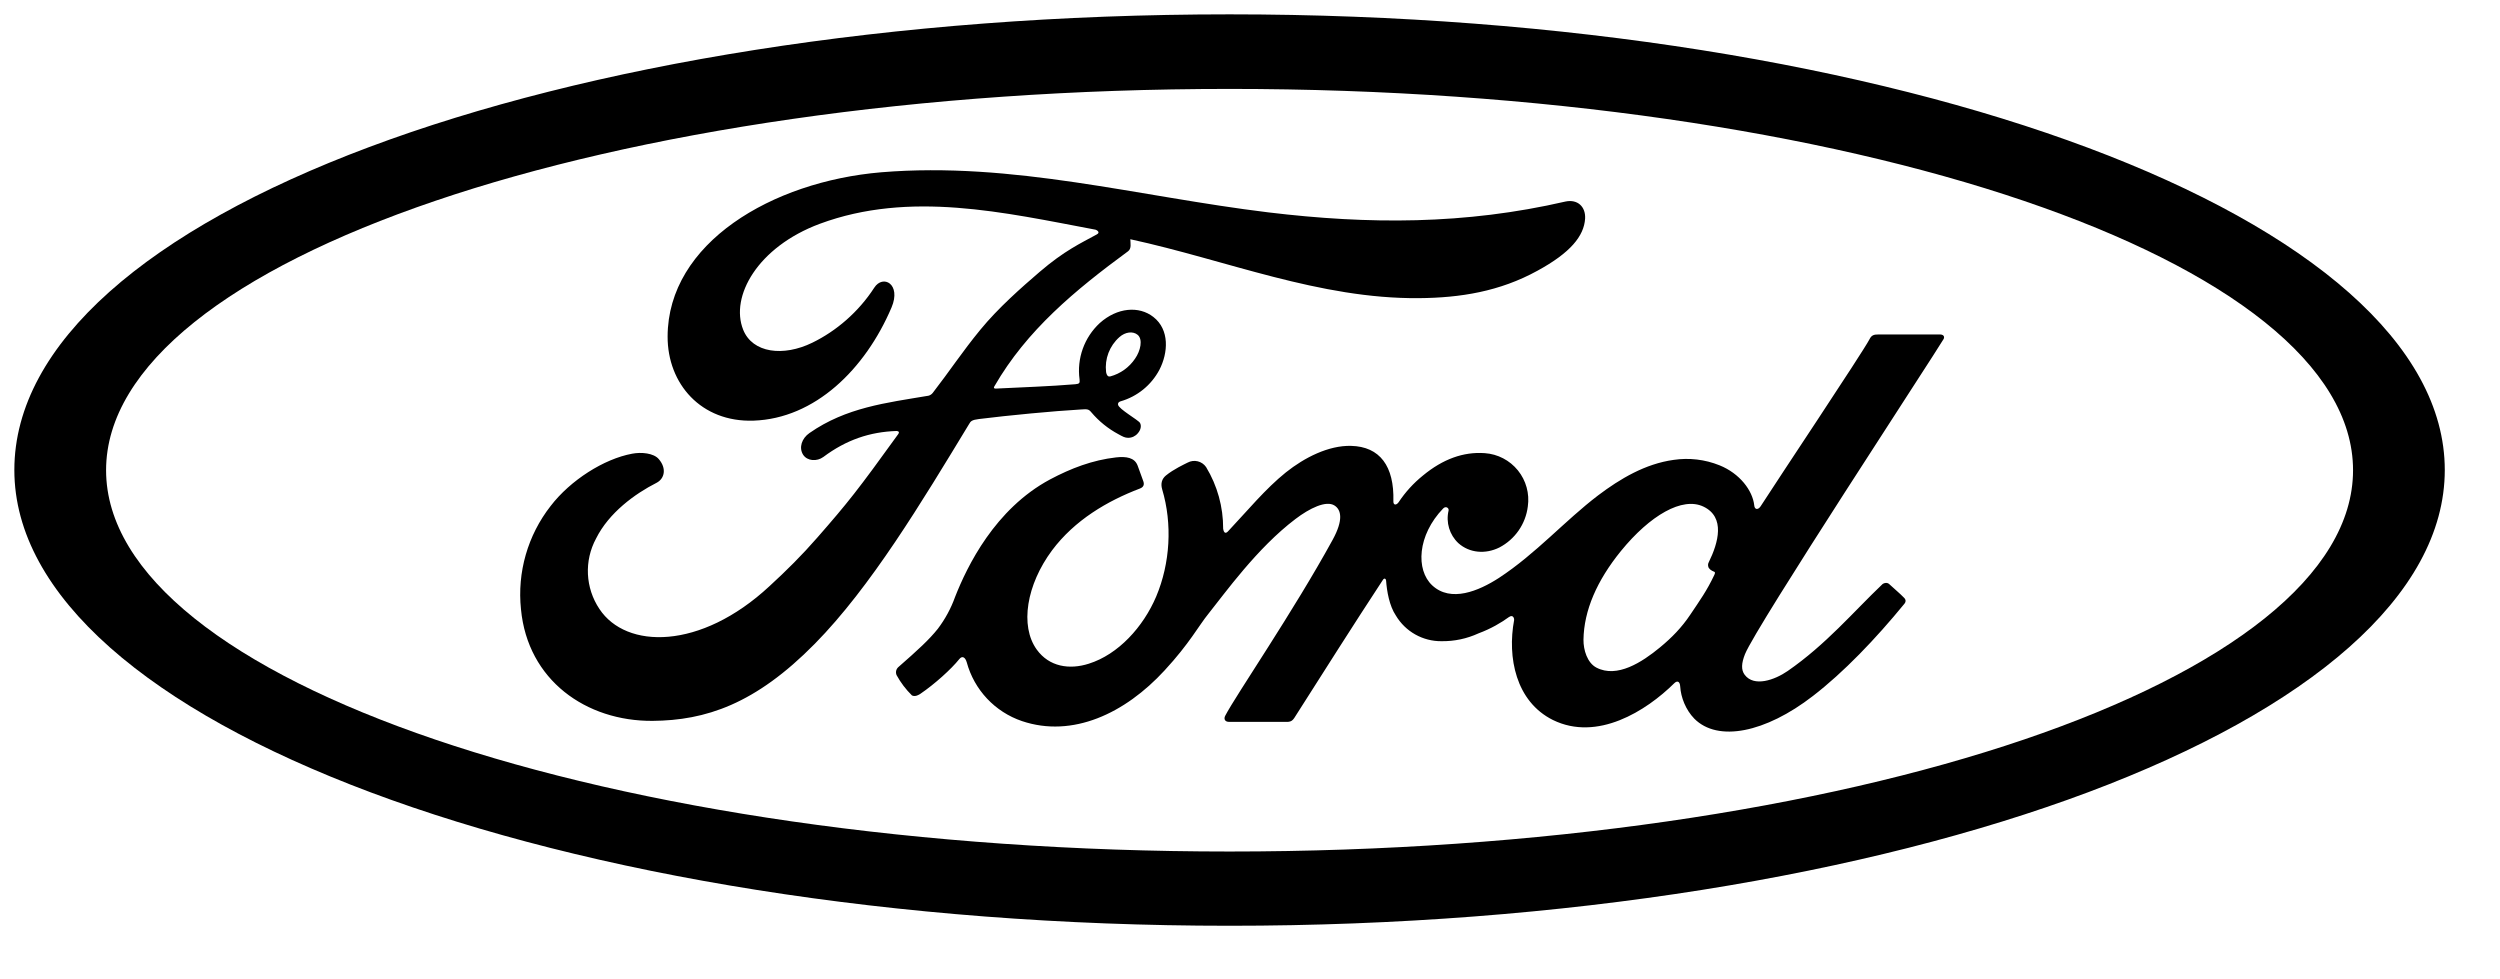
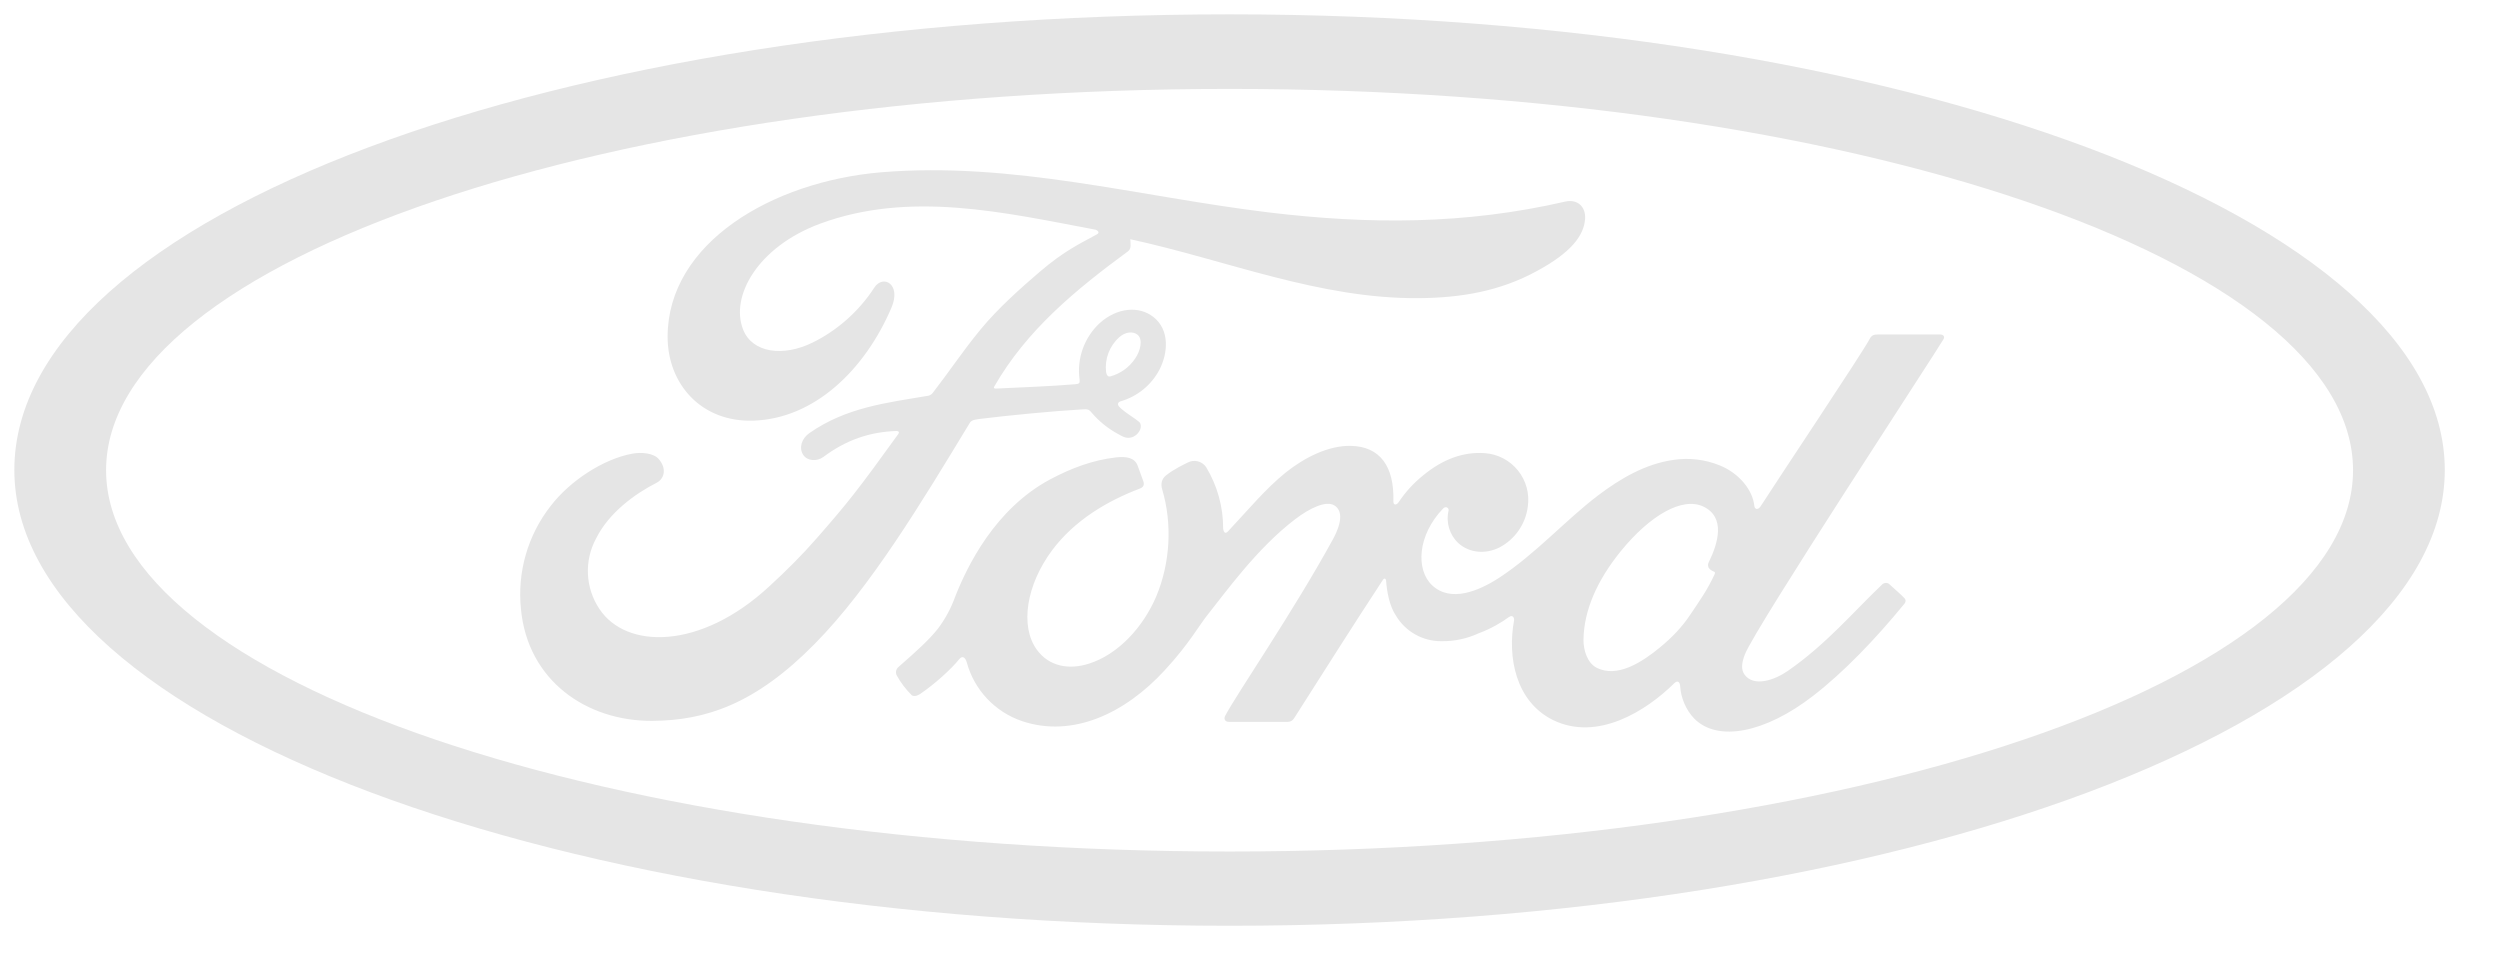
- <svg xmlns="http://www.w3.org/2000/svg" viewBox="0 0 23 9" fill="currentColor" fill-rule="evenodd" clip-rule="evenodd">
+ <svg xmlns="http://www.w3.org/2000/svg" viewBox="0 0 23 9" fill="#e5e5e5" fill-rule="evenodd" clip-rule="evenodd">
  <path d="M11.312.132C5.107.132.132 1.992.132 4.324c0 2.318 5.016 4.193 11.18 4.193 6.165 0 11.18-1.881 11.18-4.193S17.477.132 11.312.132zm0 .686c5.709 0 10.336 1.578 10.336 3.508s-4.627 3.508-10.336 3.508C5.603 7.834.976 6.256.976 4.326c0-1.93 4.627-3.508 10.336-3.508z" />
  <path d="M15.716 5.212c.003.02.028.038.052.047.01.003.014.009.004.03-.07.148-.133.234-.22.364-.08.12-.171.213-.28.303-.166.137-.395.285-.585.186-.084-.044-.12-.162-.119-.257.004-.269.124-.544.344-.815.269-.33.566-.502.76-.409.202.097.138.33.048.513a.051.051 0 0 0-.004.038m2.164-2.09c.014-.026 0-.045-.033-.045h-.565c-.042 0-.064.006-.083.045-.065.124-.855 1.307-1.002 1.537-.024.035-.055.03-.058-.01-.015-.136-.133-.293-.319-.368a.81.81 0 0 0-.423-.05c-.26.036-.491.173-.695.327-.306.233-.57.535-.912.759-.187.121-.442.227-.613.069-.154-.143-.137-.462.1-.708.025-.026.055-.004.05.019a.312.312 0 0 0 .09.3c.103.092.25.103.377.04a.494.494 0 0 0 .262-.378.43.43 0 0 0-.396-.49c-.196-.014-.385.054-.569.206a1.09 1.09 0 0 0-.224.246c-.02.028-.049.03-.048-.01.009-.322-.124-.503-.39-.509-.206-.005-.427.107-.599.244-.188.151-.353.352-.53.54-.021.024-.04.023-.047-.022a1.083 1.083 0 0 0-.157-.567.131.131 0 0 0-.17-.041c-.029.015-.128.06-.2.119-.036.03-.05.072-.034.127.095.318.074.68-.055.986-.119.28-.349.533-.62.618-.178.057-.364.029-.479-.13-.157-.218-.094-.597.141-.913.208-.278.508-.454.807-.568.035-.013.043-.036.033-.066l-.053-.146c-.028-.074-.105-.085-.198-.075-.218.025-.414.1-.608.203-.507.272-.762.798-.873 1.08a1.1 1.1 0 0 1-.159.294c-.08.1-.18.192-.364.353a.064.064 0 0 0-.015.074.799.799 0 0 0 .141.186c.03.015.065-.006.079-.016.128-.087.282-.225.357-.319.026-.032.054-.018.068.03a.79.79 0 0 0 .508.541c.465.157.948-.07 1.312-.466.231-.25.315-.413.404-.522.15-.187.447-.604.8-.871.13-.099.283-.174.36-.124.062.04.082.133-.017.314-.36.658-.89 1.43-.988 1.618-.018.032-.002.058.032.058h.546c.029-.002.042-.015.056-.035.276-.433.536-.845.815-1.27.016-.026.03-.006.03.005.007.098.03.233.09.322a.483.483 0 0 0 .42.236.788.788 0 0 0 .34-.072c.116-.043.21-.099.28-.15.042-.029.05.02.048.027-.064.343.015.75.357.92.408.2.857-.082 1.116-.338.025-.025.052-.022.055.031.006.098.05.213.13.295.216.217.653.13 1.091-.209.282-.217.576-.524.842-.849.01-.012.018-.032-.002-.053-.04-.042-.099-.09-.139-.128-.018-.016-.045-.011-.06 0-.273.26-.519.555-.873.8-.12.083-.31.15-.396.035-.034-.045-.03-.107.003-.19.103-.257 1.74-2.75 1.826-2.897M10.176 3.423c.007.037.022.044.039.04a.401.401 0 0 0 .228-.164c.05-.072.073-.176.024-.218-.044-.037-.115-.027-.168.02a.371.371 0 0 0-.123.322M6.003 6.632c-.61.004-1.148-.373-1.21-1.027a1.318 1.318 0 0 1 .273-.95c.182-.237.49-.433.75-.481.084-.016.198-.006.245.05.074.086.053.18-.021.218-.199.101-.438.275-.556.512a.628.628 0 0 0 .031.649c.245.37.929.38 1.564-.21.158-.145.298-.284.441-.448.28-.32.373-.437.745-.953.004-.006.006-.014.004-.017-.003-.007-.008-.008-.019-.01-.248.008-.465.082-.675.239-.06.044-.148.038-.186-.02-.042-.066-.012-.152.058-.2.338-.236.708-.278 1.086-.342 0 0 .026 0 .048-.027.155-.2.272-.379.437-.58.167-.204.382-.392.546-.533.23-.197.377-.263.526-.345.04-.02-.005-.045-.017-.045-.835-.157-1.702-.36-2.531-.053-.574.214-.826.67-.705.974.086.216.37.25.636.12.22-.107.425-.282.57-.506.08-.125.251-.035.159.182-.243.57-.706 1.022-1.27 1.041-.481.016-.791-.338-.79-.774.002-.86.96-1.426 1.965-1.511 1.212-.1 2.36.223 3.563.369.922.111 1.806.114 2.733-.1.11-.023.186.047.18.157-.01.16-.134.314-.439.48-.347.191-.71.249-1.09.252-.916.008-1.77-.35-2.655-.542.001.039.012.085-.02.11-.49.36-.933.727-1.23 1.242-.01.012-.004.024.013.022.258-.013.489-.02.73-.04.041-.003.043-.013.04-.044a.597.597 0 0 1 .186-.519c.16-.143.36-.16.493-.056.15.117.137.329.055.487a.588.588 0 0 1-.356.289s-.028.006-.024.031c.005.04.187.141.202.168.015.026.007.065-.02.095a.115.115 0 0 1-.088.042c-.031 0-.05-.011-.09-.033a.856.856 0 0 1-.25-.202c-.024-.029-.036-.03-.093-.026-.26.015-.666.054-.94.088-.067.008-.077.021-.09.044-.438.722-.906 1.501-1.42 2.023-.55.559-1.008.706-1.494.71" />
</svg>
